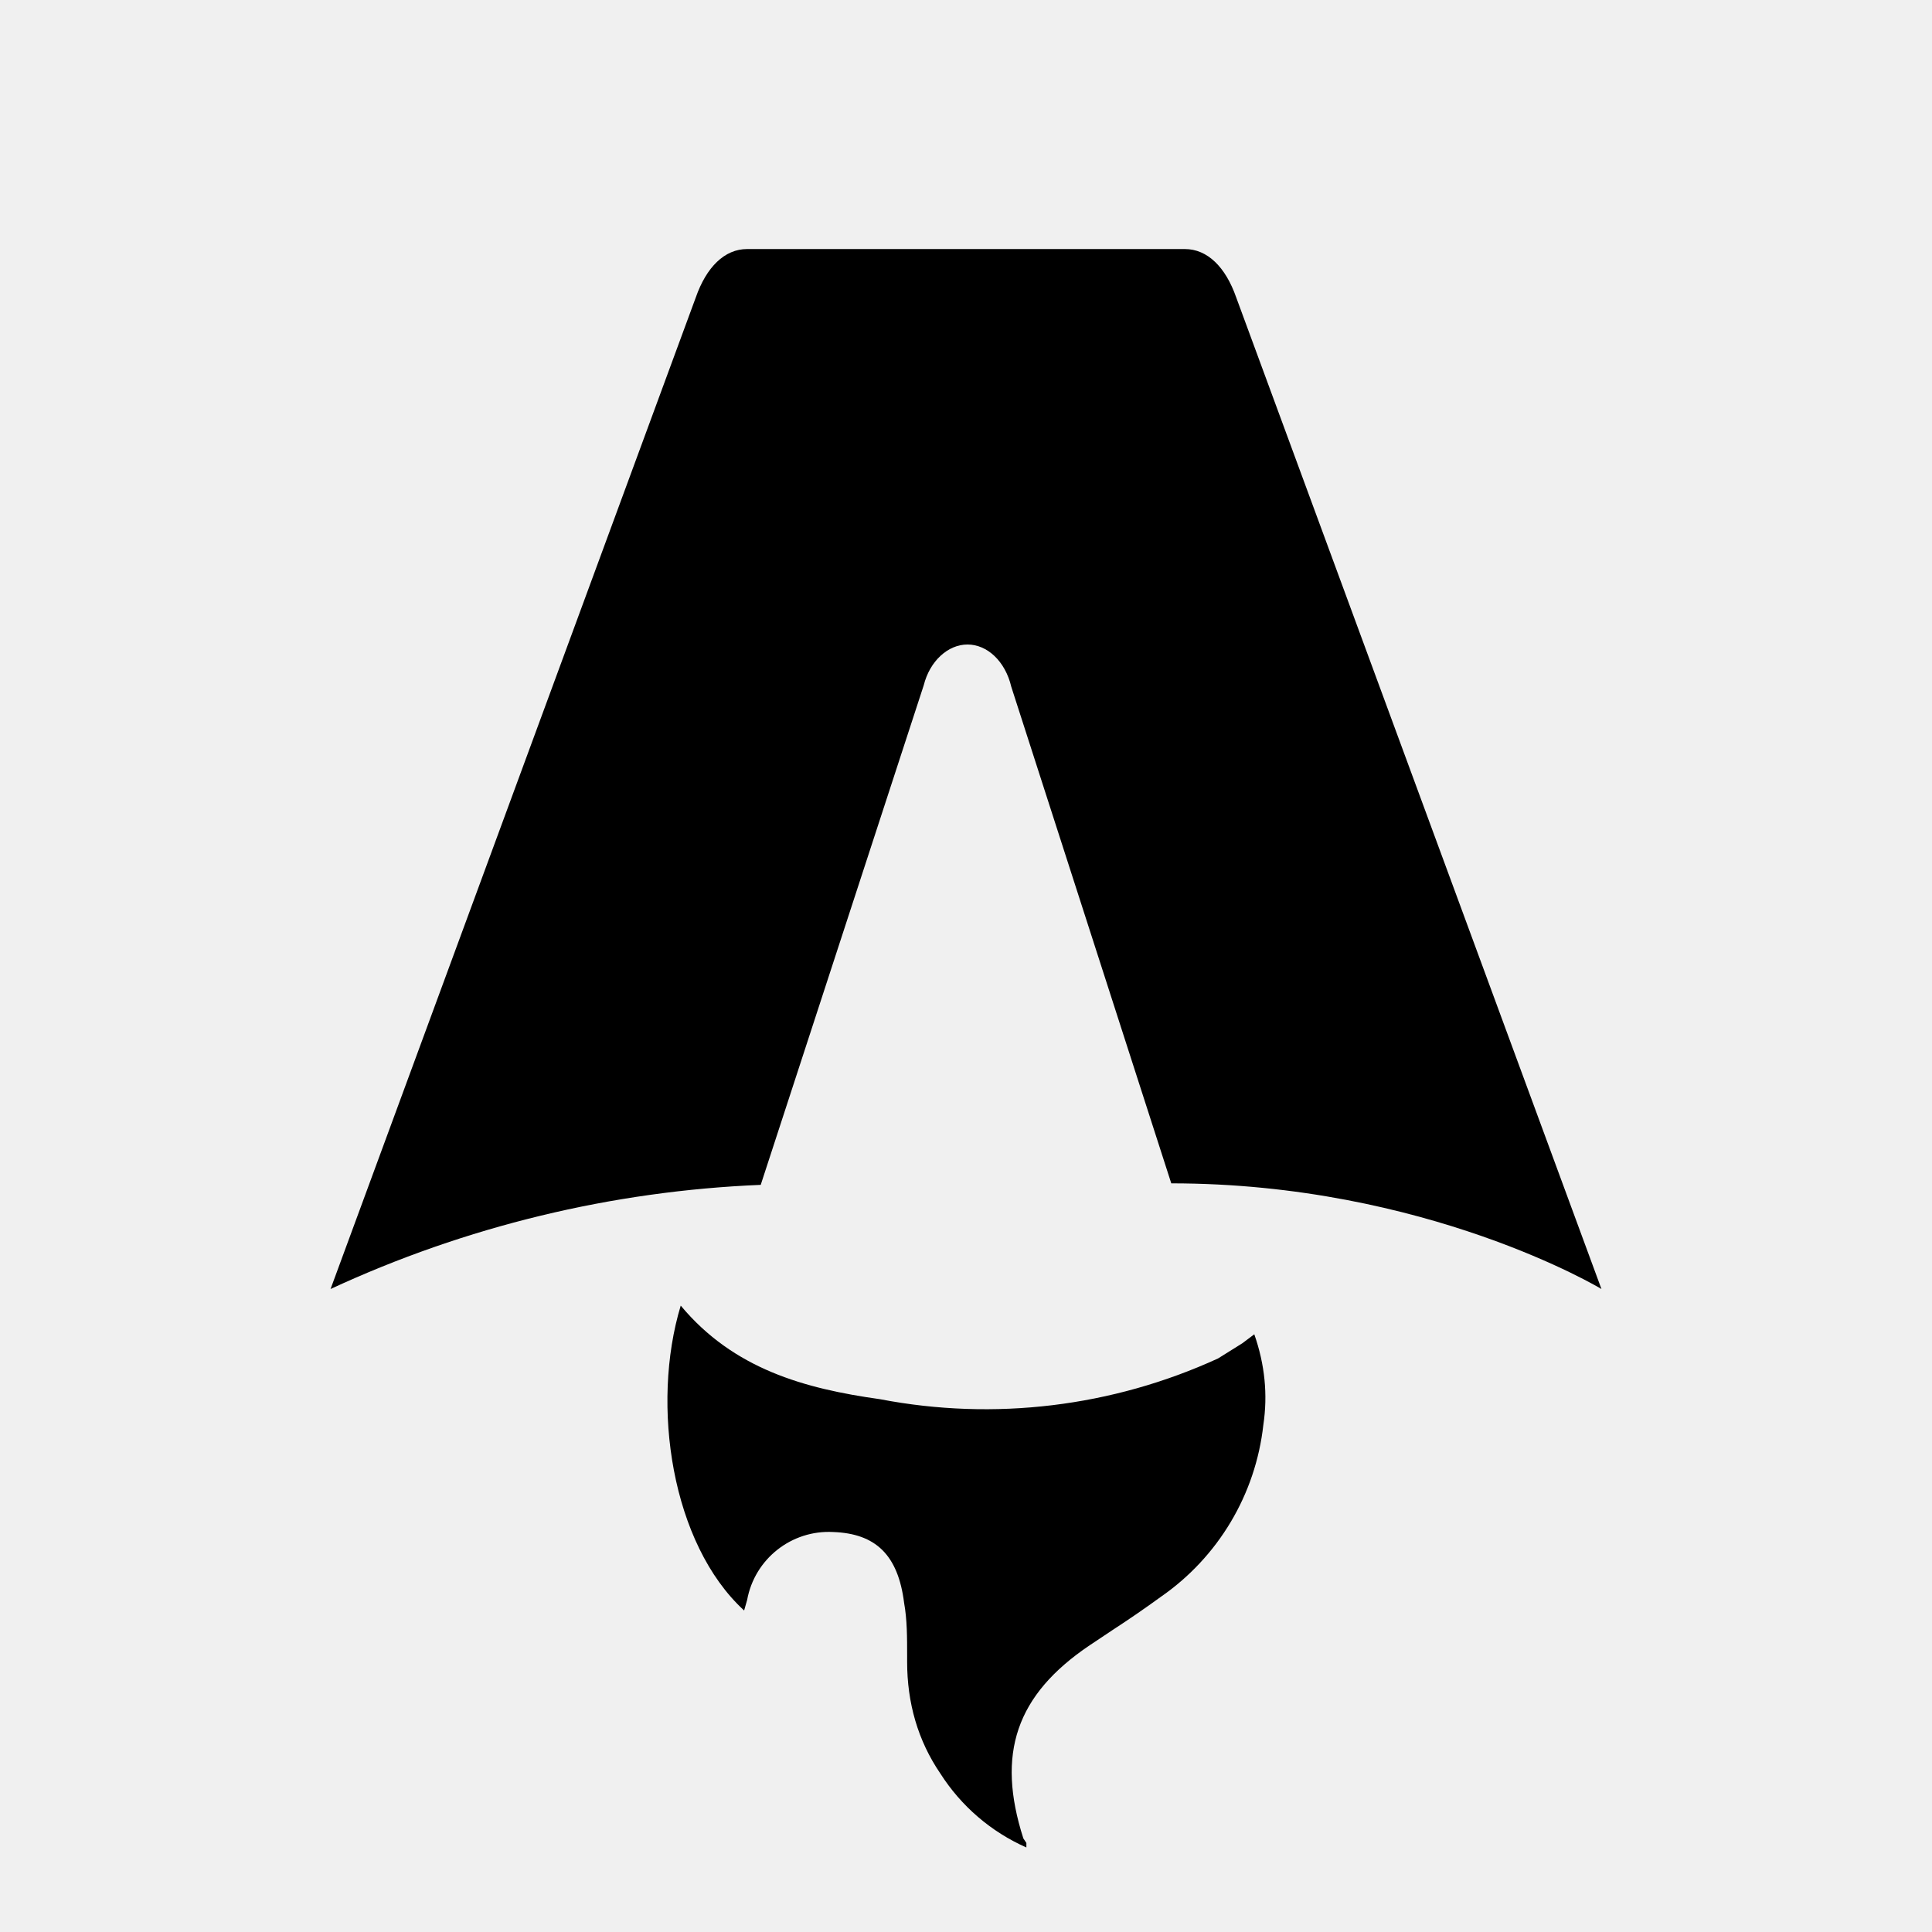
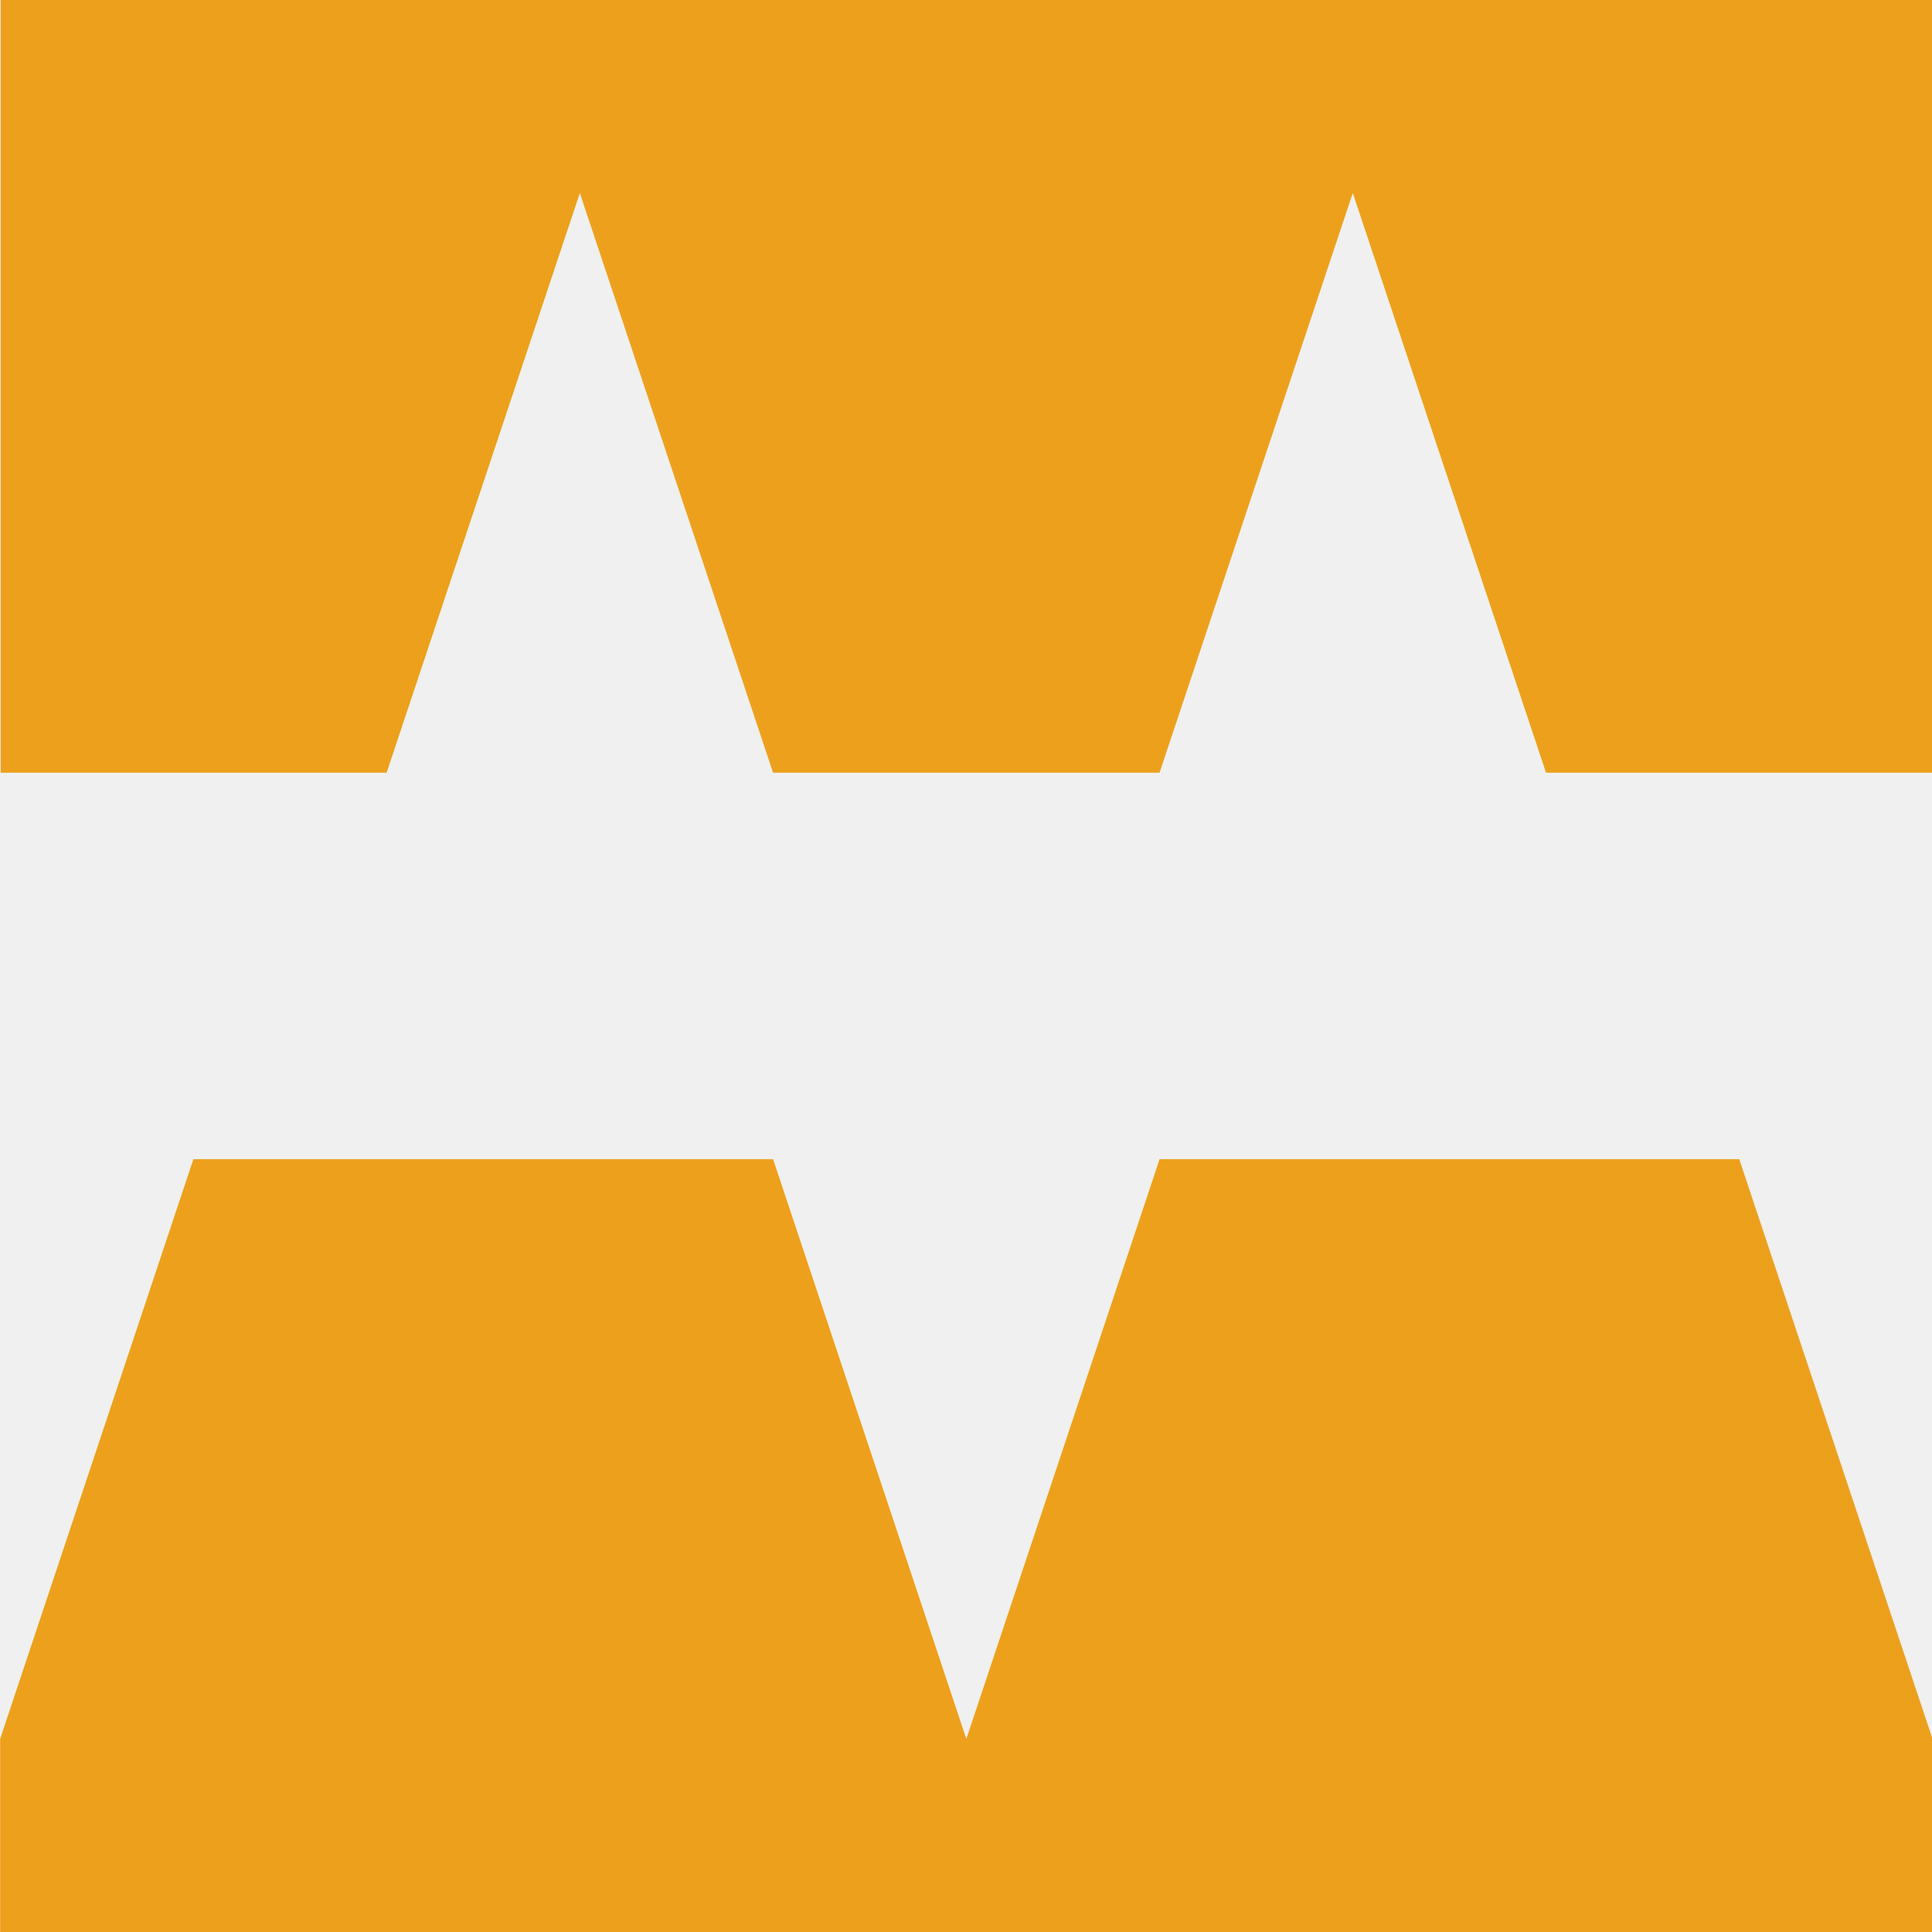
- <svg xmlns="http://www.w3.org/2000/svg" fill="none" viewBox="0 0 128 128">
-   <path d="M50.4 78.5a75.1 75.1 0 0 0-28.5 6.9l24.2-65.7c.7-2 1.9-3.2 3.4-3.2h29c1.5 0 2.7 1.2 3.4 3.2l24.2 65.7s-11.6-7-28.5-7L67 45.5c-.4-1.7-1.6-2.8-2.9-2.8-1.3 0-2.5 1.1-2.9 2.7L50.4 78.5Zm-1.1 28.2Zm-4.2-20.2c-2 6.6-.6 15.8 4.2 20.2a17.5 17.5 0 0 1 .2-.7 5.5 5.5 0 0 1 5.7-4.5c2.8.1 4.3 1.5 4.7 4.7.2 1.1.2 2.3.2 3.5v.4c0 2.7.7 5.2 2.2 7.4a13 13 0 0 0 5.7 4.9v-.3l-.2-.3c-1.8-5.6-.5-9.5 4.4-12.8l1.5-1a73 73 0 0 0 3.2-2.2 16 16 0 0 0 6.8-11.4c.3-2 .1-4-.6-6l-.8.6-1.6 1a37 37 0 0 1-22.4 2.7c-5-.7-9.7-2-13.2-6.2Z" />
-   <style>
-         path { fill: #000; }
-         @media (prefers-color-scheme: dark) {
-             path { fill: #FFF; }
-         }
-     </style>
+ <svg xmlns="http://www.w3.org/2000/svg" version="1.1" id="Layer_1" x="0px" y="0px" viewBox="0 0 256 256" style="enable-background:new 0 0 256 256;" xml:space="preserve">
+   <style type="text/css">
+ 	.st0{fill:#EDA01B;}
+ </style>
+   <g id="g3258-1" transform="matrix(0.7053572,0,0,0.7053572,853.3619,107.8202)">
+     <path id="path3238-4" class="st0" d="M-1209.8,210.1v-36.3l36.3-108.9h108.9l36.3,108.9l36.3-108.9h108.9l36.3,108.9v36.3H-1209.8z   " />
+     <path id="path3248-2" class="st0" d="M-1209.8-7.7h72.6l36.3-108.9l36.3,108.9h72.6l36.3-108.9l36.3,108.9h72.6v-145.2h-362.9V-7.7   z" />
+     <g id="flowRoot3962" transform="matrix(1.417721,0,0,1.417721,417.6474,-318.3432)">
+ 	</g>
+   </g>
</svg>
